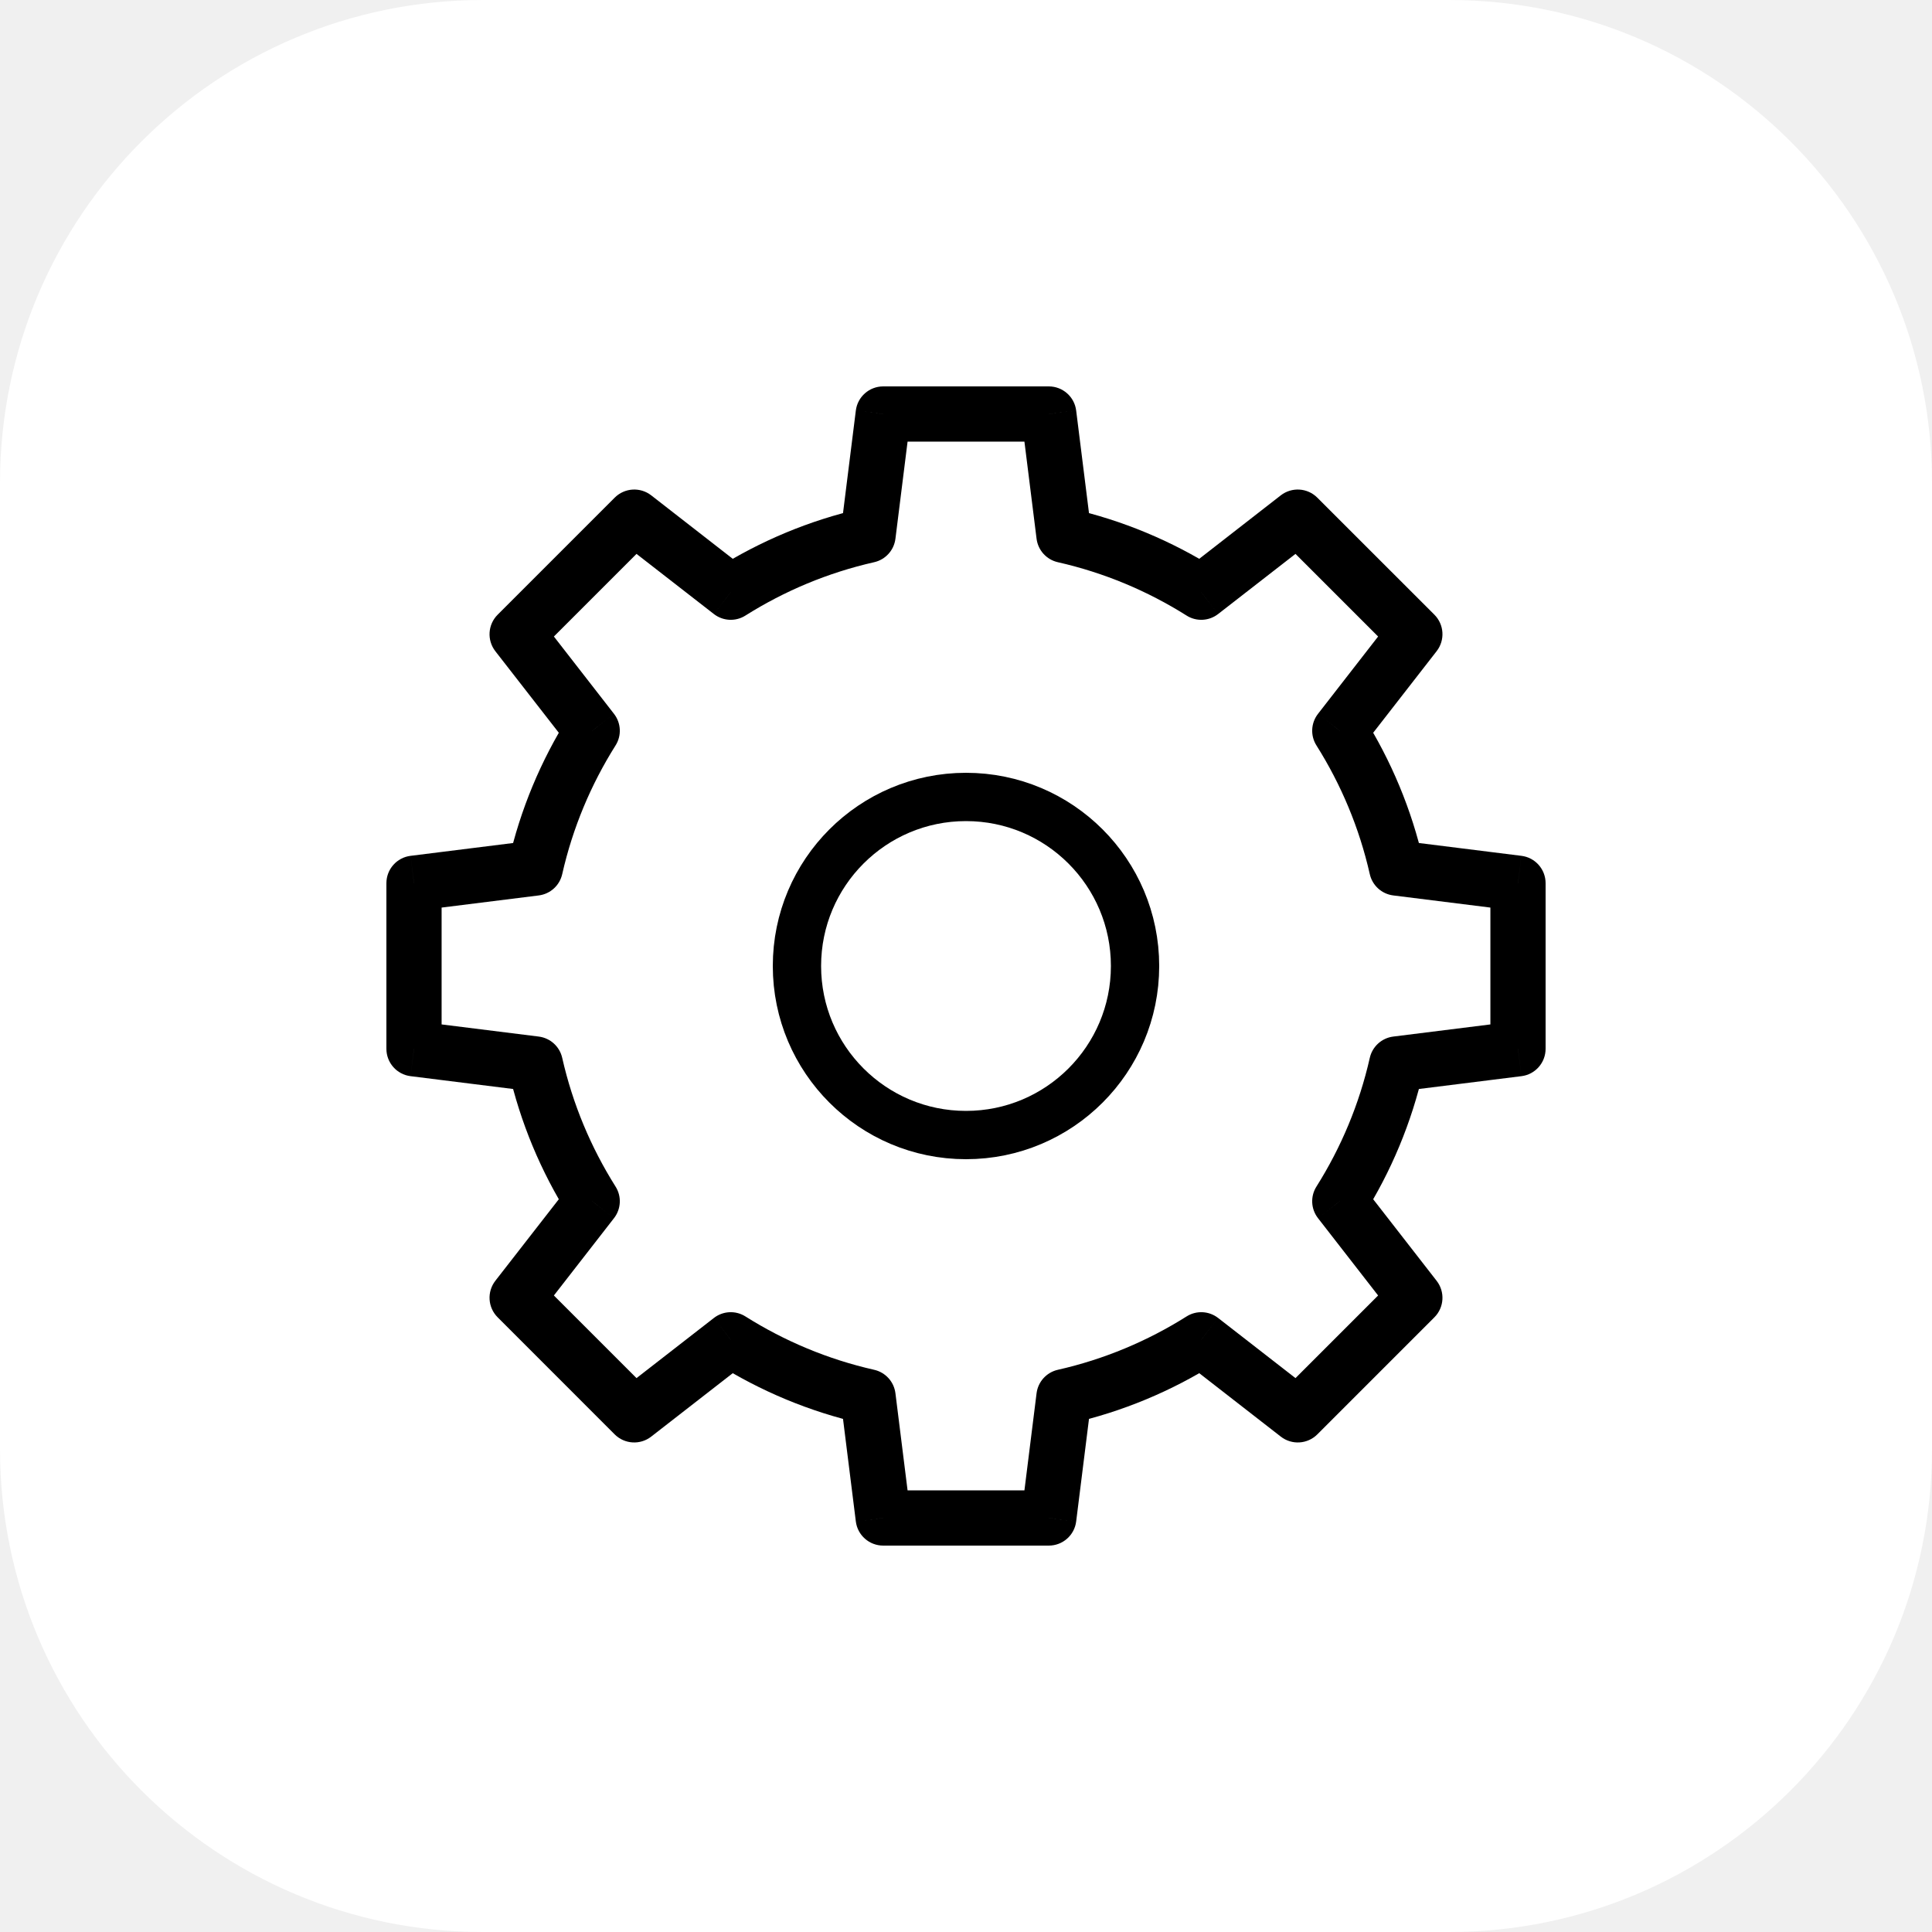
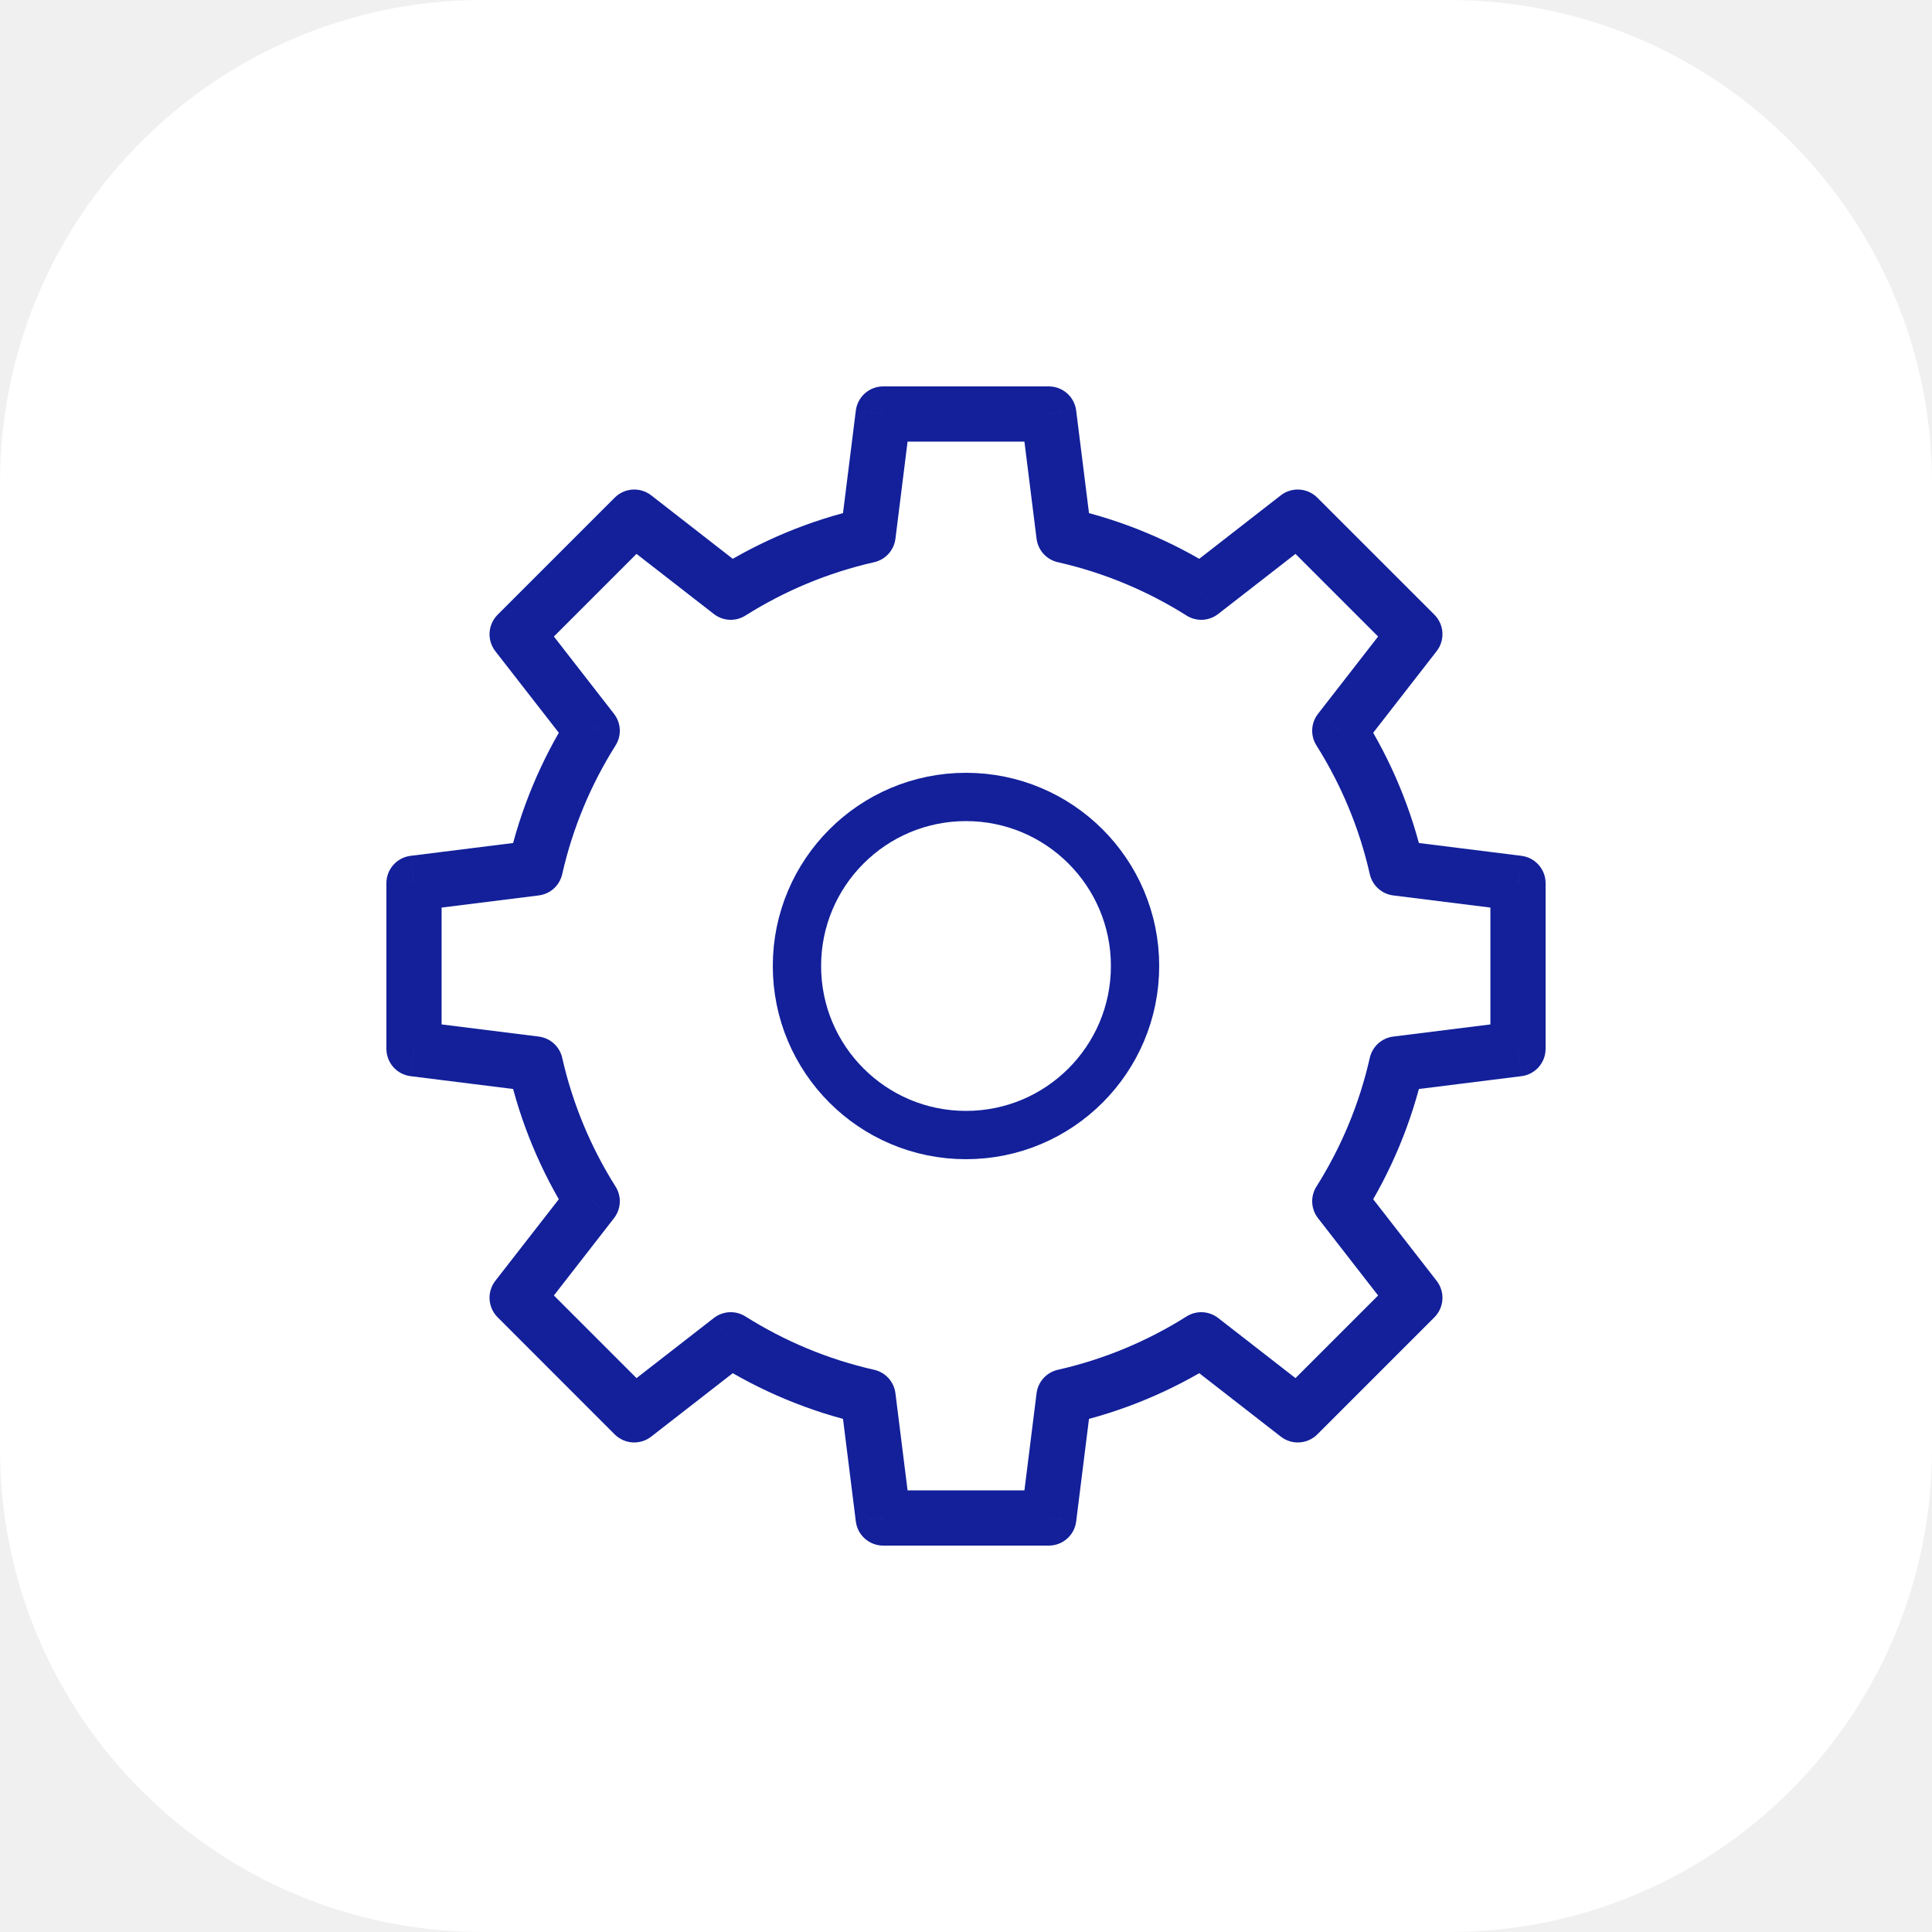
<svg xmlns="http://www.w3.org/2000/svg" preserveAspectRatio="none" overflow="visible" style="display: block;" width="40" height="40" viewBox="0 0 40 40" fill="none">
  <g id="icon">
    <rect width="40" height="40" rx="10" fill="white" />
-     <path id="Vector" d="M21.714 8.571L22.281 8.501C22.246 8.215 22.003 8 21.714 8V8.571ZM18.286 8.571V8C17.997 8 17.754 8.215 17.719 8.501L18.286 8.571ZM22.028 11.083L21.461 11.154C21.491 11.393 21.667 11.587 21.902 11.64L22.028 11.083ZM24.87 12.261L24.566 12.744C24.769 12.873 25.031 12.86 25.221 12.712L24.87 12.261ZM26.869 10.707L27.273 10.303C27.069 10.099 26.746 10.079 26.518 10.255L26.869 10.707ZM29.293 13.131L29.744 13.482C29.921 13.254 29.901 12.931 29.698 12.727L29.293 13.131ZM27.739 15.13L27.288 14.779C27.14 14.969 27.127 15.231 27.256 15.434L27.739 15.13ZM28.917 17.972L28.36 18.098C28.413 18.333 28.607 18.509 28.846 18.539L28.917 17.972ZM31.429 18.286H32C32 17.997 31.785 17.754 31.499 17.719L31.429 18.286ZM31.429 21.714L31.499 22.281C31.785 22.246 32 22.003 32 21.714H31.429ZM28.917 22.028L28.846 21.461C28.607 21.491 28.413 21.667 28.36 21.902L28.917 22.028ZM27.739 24.87L27.256 24.566C27.127 24.769 27.14 25.031 27.288 25.221L27.739 24.87ZM29.293 26.869L29.698 27.273C29.901 27.069 29.921 26.746 29.744 26.518L29.293 26.869ZM26.869 29.293L26.518 29.744C26.746 29.921 27.069 29.901 27.273 29.698L26.869 29.293ZM24.87 27.739L25.221 27.288C25.031 27.14 24.769 27.127 24.566 27.256L24.87 27.739ZM22.028 28.917L21.902 28.36C21.667 28.413 21.491 28.607 21.461 28.846L22.028 28.917ZM21.714 31.429V32C22.003 32 22.246 31.785 22.281 31.499L21.714 31.429ZM18.286 31.429L17.719 31.499C17.754 31.785 17.997 32 18.286 32V31.429ZM17.972 28.917L18.539 28.846C18.509 28.607 18.333 28.413 18.098 28.36L17.972 28.917ZM15.13 27.739L15.434 27.256C15.231 27.127 14.969 27.14 14.779 27.288L15.13 27.739ZM13.131 29.293L12.727 29.698C12.931 29.901 13.254 29.921 13.482 29.744L13.131 29.293ZM10.707 26.869L10.255 26.518C10.079 26.746 10.099 27.069 10.303 27.273L10.707 26.869ZM12.261 24.87L12.712 25.221C12.86 25.031 12.873 24.769 12.744 24.566L12.261 24.87ZM11.083 22.028L11.64 21.902C11.587 21.667 11.393 21.491 11.154 21.461L11.083 22.028ZM8.571 21.714H8C8 22.003 8.215 22.246 8.501 22.281L8.571 21.714ZM8.571 18.286L8.501 17.719C8.215 17.754 8 17.997 8 18.286H8.571ZM11.083 17.972L11.154 18.539C11.393 18.509 11.587 18.333 11.64 18.098L11.083 17.972ZM12.261 15.13L12.744 15.434C12.873 15.231 12.86 14.969 12.712 14.779L12.261 15.13ZM10.707 13.131L10.303 12.727C10.099 12.931 10.079 13.254 10.255 13.482L10.707 13.131ZM13.131 10.707L13.482 10.255C13.254 10.079 12.931 10.099 12.727 10.303L13.131 10.707ZM15.13 12.261L14.779 12.712C14.969 12.86 15.231 12.873 15.434 12.744L15.13 12.261ZM17.972 11.083L18.098 11.64C18.333 11.587 18.509 11.393 18.539 11.154L17.972 11.083ZM21.714 8H18.286V9.143H21.714V8ZM22.595 11.012L22.281 8.501L21.147 8.642L21.461 11.154L22.595 11.012ZM25.175 11.778C24.261 11.201 23.242 10.772 22.154 10.526L21.902 11.64C22.861 11.857 23.758 12.235 24.566 12.744L25.175 11.778ZM25.221 12.712L27.22 11.158L26.518 10.255L24.52 11.81L25.221 12.712ZM26.465 11.111L28.889 13.535L29.698 12.727L27.273 10.303L26.465 11.111ZM28.842 12.78L27.288 14.779L28.19 15.48L29.744 13.482L28.842 12.78ZM29.474 17.846C29.228 16.758 28.799 15.74 28.222 14.825L27.256 15.434C27.765 16.242 28.143 17.139 28.36 18.098L29.474 17.846ZM31.499 17.719L28.988 17.405L28.846 18.539L31.358 18.853L31.499 17.719ZM32 21.714V18.286H30.857V21.714H32ZM28.988 22.595L31.499 22.281L31.358 21.147L28.846 21.461L28.988 22.595ZM28.222 25.175C28.799 24.261 29.228 23.242 29.474 22.154L28.36 21.902C28.143 22.861 27.765 23.758 27.256 24.566L28.222 25.175ZM29.744 26.518L28.19 24.52L27.288 25.221L28.842 27.22L29.744 26.518ZM27.273 29.698L29.698 27.273L28.889 26.465L26.465 28.889L27.273 29.698ZM24.52 28.19L26.518 29.744L27.22 28.842L25.221 27.288L24.52 28.19ZM22.154 29.474C23.242 29.228 24.261 28.799 25.175 28.222L24.566 27.256C23.758 27.765 22.861 28.143 21.902 28.36L22.154 29.474ZM22.281 31.499L22.595 28.988L21.461 28.846L21.147 31.358L22.281 31.499ZM18.286 32H21.714V30.857H18.286V32ZM17.405 28.988L17.719 31.499L18.853 31.358L18.539 28.846L17.405 28.988ZM14.825 28.222C15.74 28.799 16.758 29.228 17.846 29.474L18.098 28.36C17.139 28.143 16.242 27.765 15.434 27.256L14.825 28.222ZM13.482 29.744L15.48 28.19L14.779 27.288L12.78 28.842L13.482 29.744ZM10.303 27.273L12.727 29.698L13.535 28.889L11.111 26.465L10.303 27.273ZM11.81 24.52L10.255 26.518L11.158 27.22L12.712 25.221L11.81 24.52ZM10.526 22.154C10.772 23.242 11.201 24.261 11.778 25.175L12.744 24.566C12.235 23.758 11.857 22.861 11.64 21.902L10.526 22.154ZM8.501 22.281L11.012 22.595L11.154 21.461L8.642 21.147L8.501 22.281ZM8 18.286V21.714H9.143V18.286H8ZM11.012 17.405L8.501 17.719L8.642 18.853L11.154 18.539L11.012 17.405ZM11.778 14.825C11.201 15.74 10.772 16.758 10.526 17.846L11.64 18.098C11.857 17.139 12.235 16.242 12.744 15.434L11.778 14.825ZM10.255 13.482L11.81 15.48L12.712 14.779L11.158 12.78L10.255 13.482ZM12.727 10.303L10.303 12.727L11.111 13.535L13.535 11.111L12.727 10.303ZM15.48 11.81L13.482 10.255L12.78 11.158L14.779 12.712L15.48 11.81ZM17.846 10.526C16.758 10.772 15.74 11.201 14.825 11.778L15.434 12.744C16.242 12.235 17.139 11.857 18.098 11.64L17.846 10.526ZM17.719 8.501L17.405 11.012L18.539 11.154L18.853 8.642L17.719 8.501Z" fill="black" />
-     <path id="Gear center" d="M23.5 20C23.5 21.933 21.933 23.5 20 23.5C18.067 23.5 16.5 21.933 16.5 20C16.5 18.067 18.067 16.5 20 16.5C21.933 16.5 23.5 18.067 23.5 20Z" fill="white" stroke="black" />
+     <path id="Vector" d="M21.714 8.571L22.281 8.501C22.246 8.215 22.003 8 21.714 8V8.571ZM18.286 8.571V8C17.997 8 17.754 8.215 17.719 8.501L18.286 8.571ZM22.028 11.083L21.461 11.154C21.491 11.393 21.667 11.587 21.902 11.64L22.028 11.083ZM24.87 12.261L24.566 12.744C24.769 12.873 25.031 12.86 25.221 12.712L24.87 12.261ZM26.869 10.707L27.273 10.303C27.069 10.099 26.746 10.079 26.518 10.255L26.869 10.707ZM29.293 13.131L29.744 13.482C29.921 13.254 29.901 12.931 29.698 12.727L29.293 13.131ZM27.739 15.13L27.288 14.779C27.14 14.969 27.127 15.231 27.256 15.434L27.739 15.13ZM28.917 17.972L28.36 18.098C28.413 18.333 28.607 18.509 28.846 18.539L28.917 17.972ZM31.429 18.286H32C32 17.997 31.785 17.754 31.499 17.719L31.429 18.286ZM31.429 21.714L31.499 22.281C31.785 22.246 32 22.003 32 21.714H31.429ZM28.917 22.028L28.846 21.461C28.607 21.491 28.413 21.667 28.36 21.902L28.917 22.028ZM27.739 24.87L27.256 24.566C27.127 24.769 27.14 25.031 27.288 25.221L27.739 24.87ZM29.293 26.869L29.698 27.273C29.901 27.069 29.921 26.746 29.744 26.518L29.293 26.869ZM26.869 29.293L26.518 29.744C26.746 29.921 27.069 29.901 27.273 29.698L26.869 29.293ZM24.87 27.739L25.221 27.288C25.031 27.14 24.769 27.127 24.566 27.256L24.87 27.739ZM22.028 28.917L21.902 28.36C21.667 28.413 21.491 28.607 21.461 28.846L22.028 28.917ZM21.714 31.429V32C22.003 32 22.246 31.785 22.281 31.499L21.714 31.429ZM18.286 31.429L17.719 31.499C17.754 31.785 17.997 32 18.286 32V31.429ZM17.972 28.917L18.539 28.846C18.509 28.607 18.333 28.413 18.098 28.36L17.972 28.917ZM15.13 27.739L15.434 27.256C15.231 27.127 14.969 27.14 14.779 27.288L15.13 27.739ZM13.131 29.293L12.727 29.698C12.931 29.901 13.254 29.921 13.482 29.744L13.131 29.293ZM10.707 26.869L10.255 26.518C10.079 26.746 10.099 27.069 10.303 27.273L10.707 26.869ZM12.261 24.87L12.712 25.221C12.86 25.031 12.873 24.769 12.744 24.566L12.261 24.87ZM11.083 22.028L11.64 21.902C11.587 21.667 11.393 21.491 11.154 21.461L11.083 22.028ZM8.571 21.714H8C8 22.003 8.215 22.246 8.501 22.281L8.571 21.714ZM8.571 18.286L8.501 17.719C8.215 17.754 8 17.997 8 18.286H8.571ZM11.083 17.972L11.154 18.539C11.393 18.509 11.587 18.333 11.64 18.098L11.083 17.972ZM12.261 15.13L12.744 15.434C12.873 15.231 12.86 14.969 12.712 14.779L12.261 15.13ZM10.707 13.131L10.303 12.727C10.099 12.931 10.079 13.254 10.255 13.482L10.707 13.131ZM13.131 10.707L13.482 10.255C13.254 10.079 12.931 10.099 12.727 10.303L13.131 10.707ZM15.13 12.261L14.779 12.712C14.969 12.86 15.231 12.873 15.434 12.744L15.13 12.261ZM17.972 11.083L18.098 11.64C18.333 11.587 18.509 11.393 18.539 11.154L17.972 11.083ZM21.714 8H18.286V9.143H21.714V8ZM22.595 11.012L22.281 8.501L21.147 8.642L21.461 11.154L22.595 11.012ZM25.175 11.778C24.261 11.201 23.242 10.772 22.154 10.526L21.902 11.64C22.861 11.857 23.758 12.235 24.566 12.744L25.175 11.778ZM25.221 12.712L27.22 11.158L26.518 10.255L24.52 11.81L25.221 12.712ZM26.465 11.111L28.889 13.535L29.698 12.727L27.273 10.303L26.465 11.111ZM28.842 12.78L27.288 14.779L28.19 15.48L29.744 13.482L28.842 12.78ZM29.474 17.846C29.228 16.758 28.799 15.74 28.222 14.825L27.256 15.434C27.765 16.242 28.143 17.139 28.36 18.098L29.474 17.846ZM31.499 17.719L28.988 17.405L28.846 18.539L31.358 18.853L31.499 17.719ZM32 21.714V18.286H30.857V21.714H32ZM28.988 22.595L31.499 22.281L31.358 21.147L28.846 21.461L28.988 22.595ZM28.222 25.175C28.799 24.261 29.228 23.242 29.474 22.154L28.36 21.902C28.143 22.861 27.765 23.758 27.256 24.566L28.222 25.175ZM29.744 26.518L28.19 24.52L27.288 25.221L28.842 27.22L29.744 26.518ZM27.273 29.698L29.698 27.273L28.889 26.465L26.465 28.889L27.273 29.698ZM24.52 28.19L26.518 29.744L27.22 28.842L25.221 27.288L24.52 28.19ZM22.154 29.474C23.242 29.228 24.261 28.799 25.175 28.222L24.566 27.256C23.758 27.765 22.861 28.143 21.902 28.36L22.154 29.474ZM22.281 31.499L22.595 28.988L21.461 28.846L21.147 31.358L22.281 31.499ZM18.286 32H21.714V30.857H18.286V32ZM17.405 28.988L17.719 31.499L18.853 31.358L18.539 28.846L17.405 28.988ZM14.825 28.222C15.74 28.799 16.758 29.228 17.846 29.474L18.098 28.36C17.139 28.143 16.242 27.765 15.434 27.256L14.825 28.222ZM13.482 29.744L15.48 28.19L14.779 27.288L12.78 28.842L13.482 29.744ZM10.303 27.273L12.727 29.698L13.535 28.889L11.111 26.465L10.303 27.273ZM11.81 24.52L10.255 26.518L11.158 27.22L12.712 25.221L11.81 24.52ZM10.526 22.154C10.772 23.242 11.201 24.261 11.778 25.175L12.744 24.566C12.235 23.758 11.857 22.861 11.64 21.902L10.526 22.154ZM8.501 22.281L11.012 22.595L11.154 21.461L8.642 21.147L8.501 22.281ZM8 18.286V21.714H9.143V18.286H8ZM11.012 17.405L8.501 17.719L8.642 18.853L11.154 18.539L11.012 17.405ZM11.778 14.825C11.201 15.74 10.772 16.758 10.526 17.846L11.64 18.098C11.857 17.139 12.235 16.242 12.744 15.434L11.778 14.825ZM10.255 13.482L11.81 15.48L12.712 14.779L11.158 12.78L10.255 13.482ZM12.727 10.303L10.303 12.727L11.111 13.535L13.535 11.111L12.727 10.303ZM15.48 11.81L13.482 10.255L12.78 11.158L14.779 12.712L15.48 11.81ZM17.846 10.526C16.758 10.772 15.74 11.201 14.825 11.778L15.434 12.744C16.242 12.235 17.139 11.857 18.098 11.64L17.846 10.526ZM17.719 8.501L17.405 11.012L18.539 11.154L18.853 8.642L17.719 8.501Z" fill="#13209A" />
+     <path id="Gear center" d="M23.5 20C23.5 21.933 21.933 23.5 20 23.5C18.067 23.5 16.5 21.933 16.5 20C16.5 18.067 18.067 16.5 20 16.5C21.933 16.5 23.5 18.067 23.5 20Z" fill="white" stroke="#13209A" />
  </g>
</svg>
